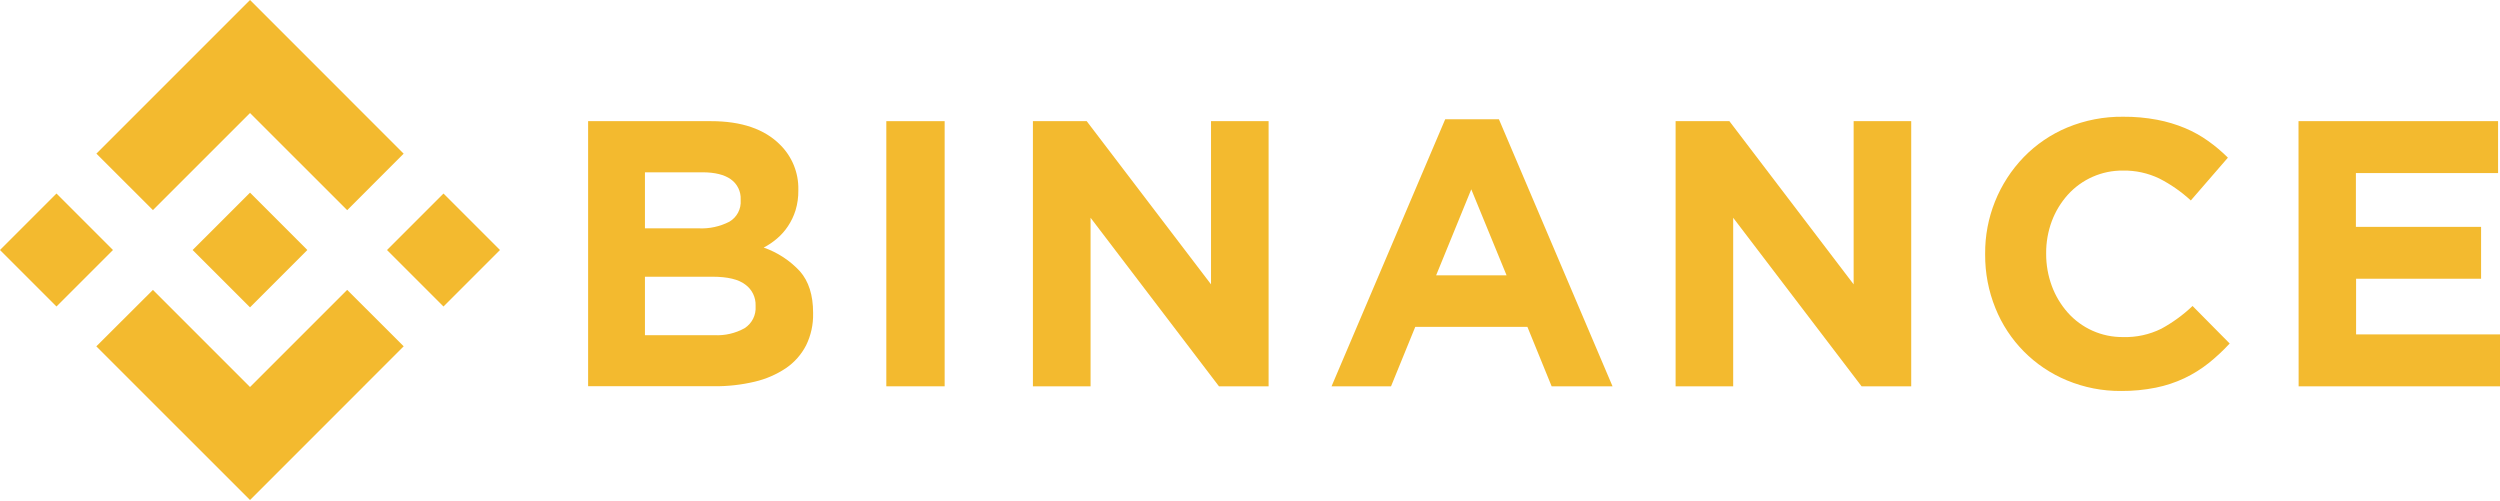
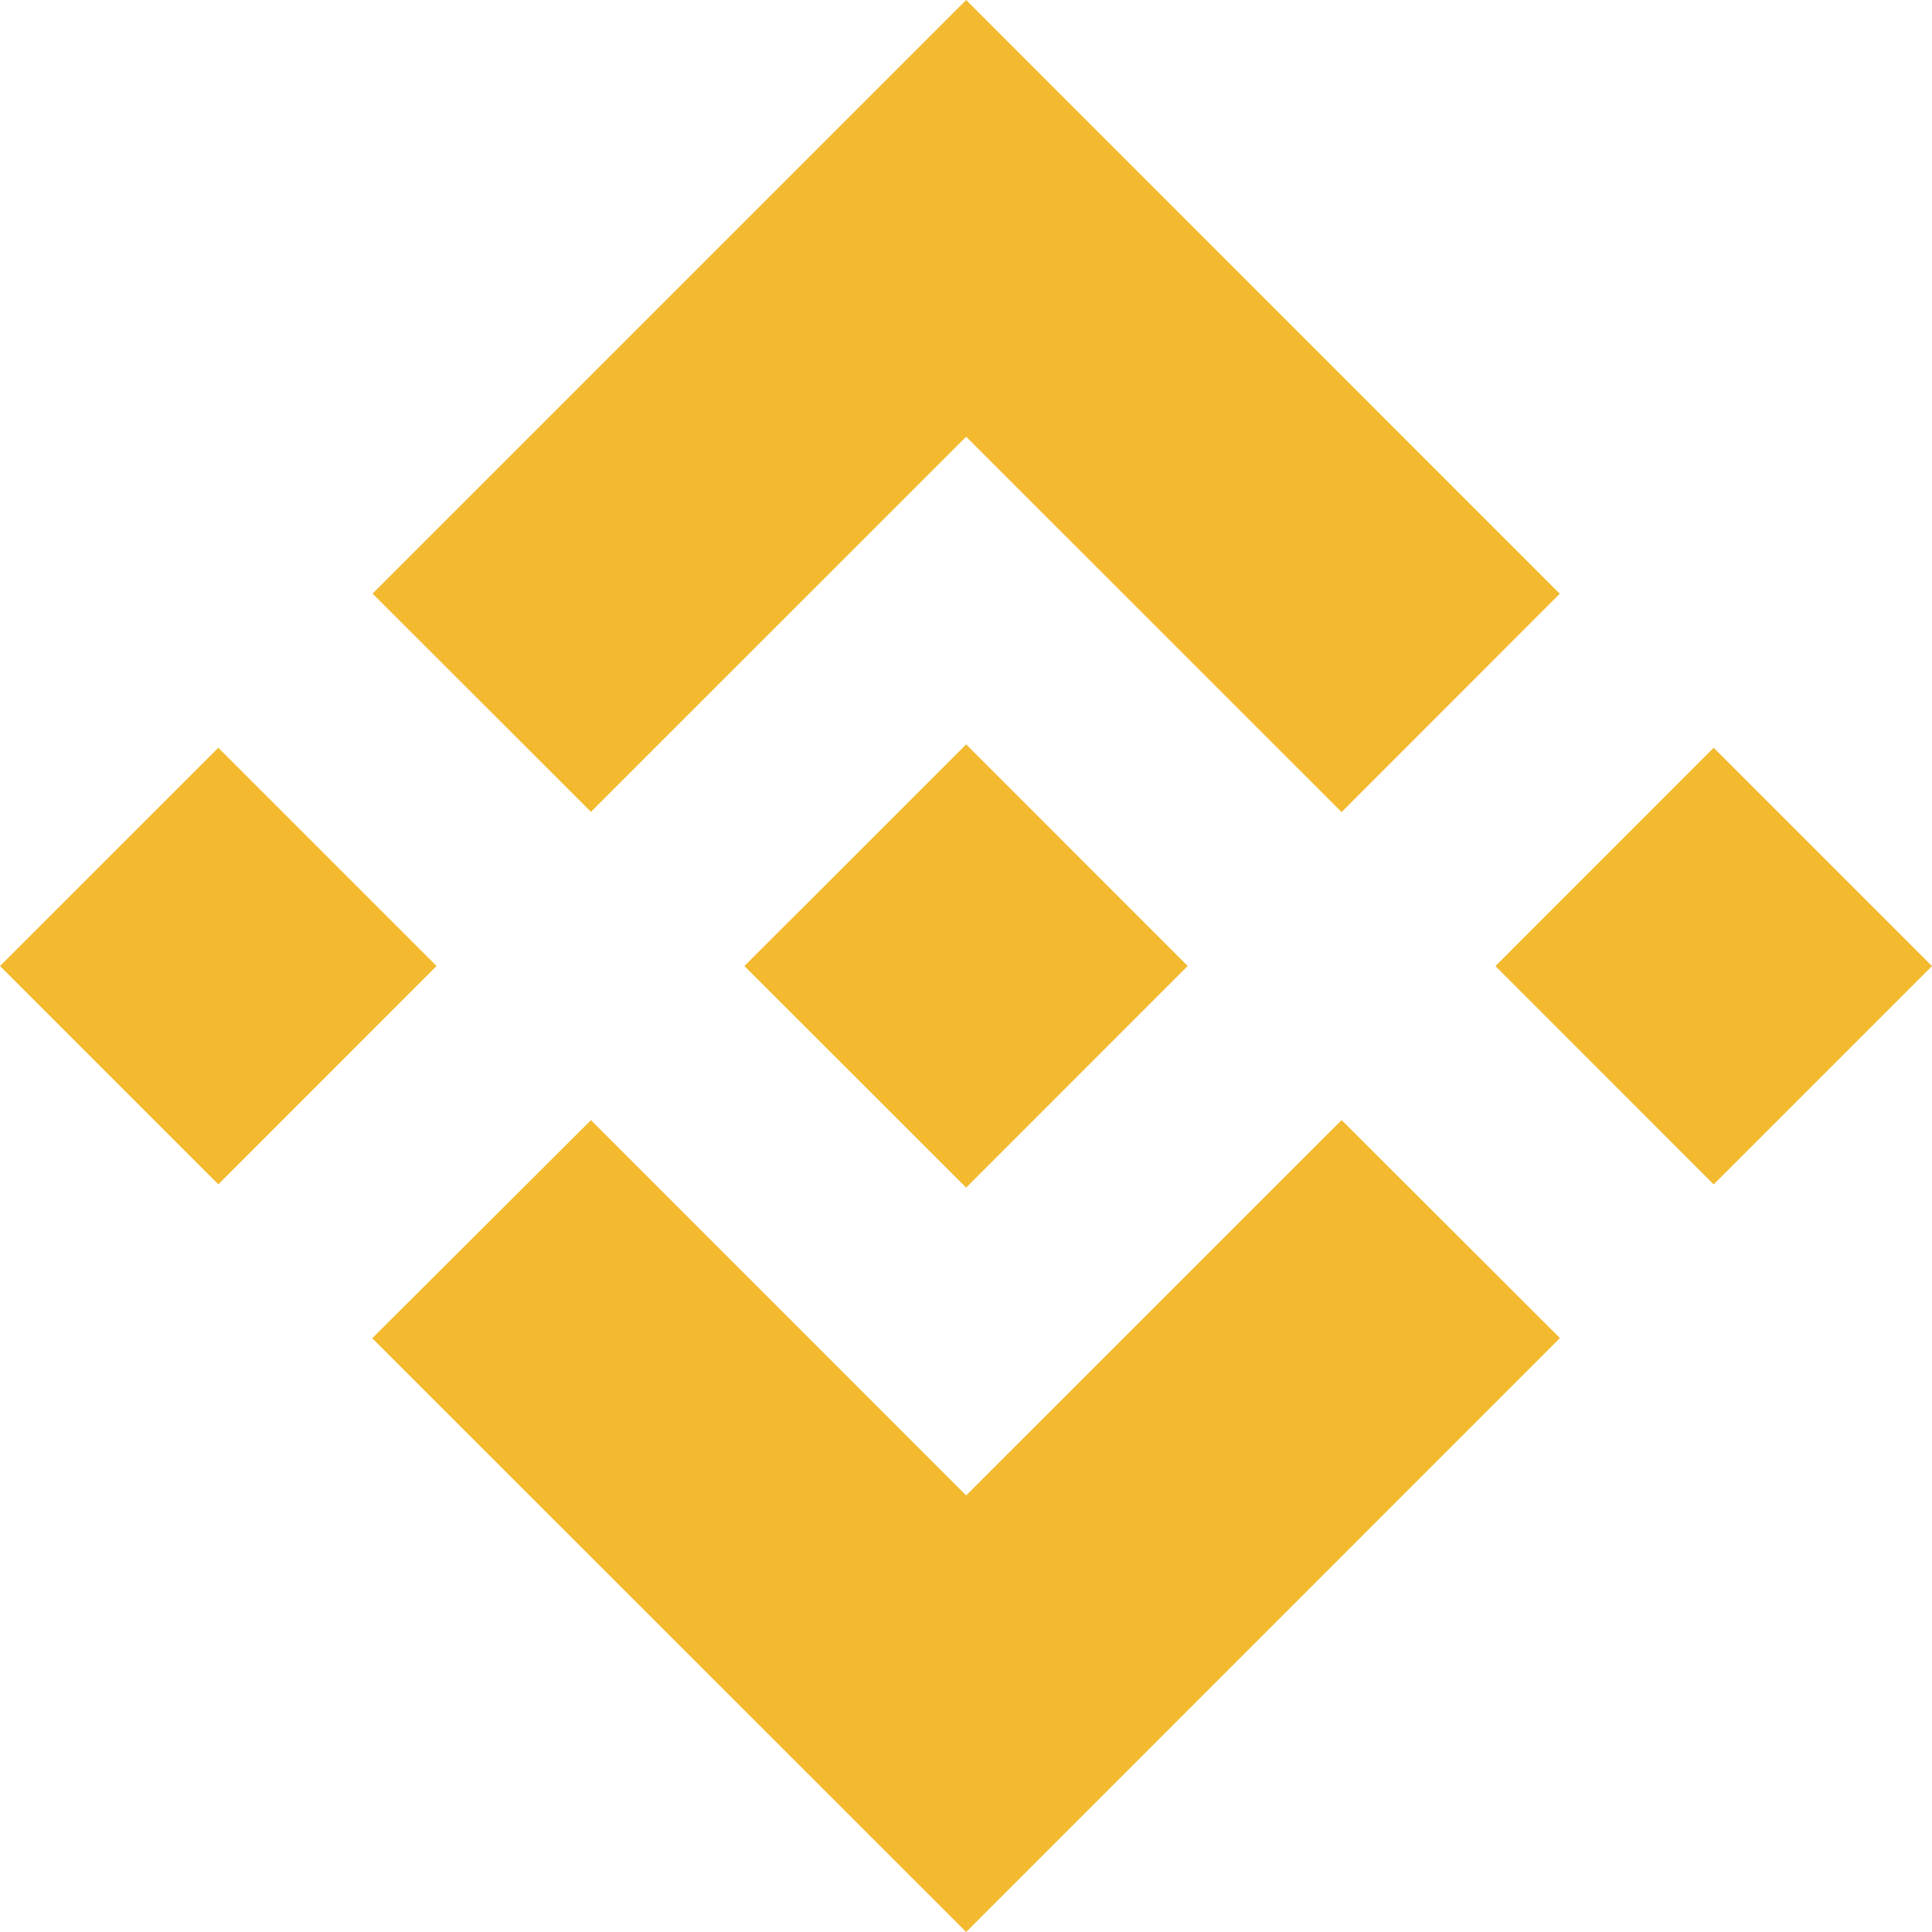
- <svg xmlns="http://www.w3.org/2000/svg" viewBox="0 0 633.04 126.61">
-   <g fill="#f3ba2f">
-     <path d="m38.72 53.2 24.59-24.58 24.6 24.6 14.3-14.31-38.9-38.91-38.9 38.9z" />
-     <path d="m3.64 53.19h20.23v20.23h-20.23z" transform="matrix(.7071068 -.7071068 .7071068 .7071068 -40.19 28.27)" />
-     <path d="m38.72 73.41 24.59 24.59 24.6-24.6 14.31 14.29-.01.01-38.9 38.91-38.9-38.89-.02-.02z" />
-     <path d="m101.64 53.19h20.23v20.23h-20.23z" transform="matrix(.7071068 -.7071068 .7071068 .7071068 -11.49 97.57)" />
-     <path d="m77.82 63.3-14.51-14.52-10.73 10.73-1.24 1.23-2.54 2.54-.02.02.02.03 14.51 14.5 14.51-14.52.01-.01z" />
-     <g transform="translate(.55)">
-       <path d="m148.37 30.68h31.12q11.58 0 17.52 6a15.5 15.5 0 0 1 4.59 11.32v.19a16.67 16.67 0 0 1 -.71 5.08 15.6 15.6 0 0 1 -1.91 4 14.77 14.77 0 0 1 -2.76 3.12 17.92 17.92 0 0 1 -3.39 2.3 22.66 22.66 0 0 1 9.17 6q3.34 3.8 3.34 10.5v.19a17.44 17.44 0 0 1 -1.77 8.06 15.72 15.72 0 0 1 -5.07 5.76 24.05 24.05 0 0 1 -7.95 3.45 42.7 42.7 0 0 1 -10.29 1.15h-31.89zm28 27.14a15.39 15.39 0 0 0 7.77-1.68 5.8 5.8 0 0 0 2.86-5.42v-.19a5.93 5.93 0 0 0 -2.49-5.13q-2.49-1.77-7.19-1.77h-14.56v14.19zm3.93 27.05a14.2 14.2 0 0 0 7.7-1.77 6.08 6.08 0 0 0 2.78-5.52v-.19a6.31 6.31 0 0 0 -2.59-5.32q-2.58-2-8.34-2h-17.09v14.8z" />
-       <path d="m223.88 30.68h14.77v67.14h-14.77z" />
-       <path d="m261 30.68h13.62l31.48 41.32v-41.32h14.58v67.14h-12.57l-32.51-42.68v42.68h-14.6z" />
-       <path d="m365.4 30.2h13.6l28.77 67.62h-15.42l-6.14-15.06h-28.39l-6.14 15.06h-15.06zm15.54 39.52-8.94-21.78-8.9 21.78z" />
-       <path d="m423.74 30.68h13.62l31.46 41.32v-41.32h14.58v67.14h-12.57l-32.51-42.68v42.68h-14.58z" />
-       <path d="m536.56 99a34.93 34.93 0 0 1 -13.72-2.68 33.17 33.17 0 0 1 -18.13-18.32 35.54 35.54 0 0 1 -2.59-13.53v-.19a34.84 34.84 0 0 1 9.79-24.51 33.23 33.23 0 0 1 11-7.48 35.9 35.9 0 0 1 14.19-2.73 44.49 44.49 0 0 1 8.58.77 35.66 35.66 0 0 1 7.06 2.11 30.5 30.5 0 0 1 5.85 3.26 39.52 39.52 0 0 1 5 4.22l-9.39 10.84a35.71 35.71 0 0 0 -8-5.57 20.47 20.47 0 0 0 -9.16-2 18.58 18.58 0 0 0 -14 6.14 21.09 21.09 0 0 0 -4.04 6.67 22.87 22.87 0 0 0 -1.43 8.11v.19a23.21 23.21 0 0 0 1.43 8.1 21.32 21.32 0 0 0 4 6.71 18.46 18.46 0 0 0 14 6.24 20.52 20.52 0 0 0 9.73-2.11 37.62 37.62 0 0 0 7.91-5.76l9.4 9.5a47.93 47.93 0 0 1 -5.37 5 32 32 0 0 1 -6.09 3.79 31.56 31.56 0 0 1 -7.24 2.39 43.11 43.11 0 0 1 -8.78.84z" />
-       <path d="m581.47 30.68h50.53v13.14h-36v13.62h31.7v13.14h-31.65v14.1h36.45v13.14h-51z" />
+ <svg xmlns="http://www.w3.org/2000/svg" stroke-miterlimit="10" style="fill-rule:nonzero;clip-rule:evenodd;stroke-linecap:round;stroke-linejoin:round;" version="1.1" viewBox="0 0 24 24" xml:space="preserve">
+   <defs />
+   <clipPath id="ArtboardFrame">
+     <rect height="24" width="24" x="0" y="0" />
+   </clipPath>
+   <g clip-path="url(#ArtboardFrame)" id="Untitled">
+     <g opacity="1">
+       <path d="M7.341 10.085L12.002 5.425L16.666 10.088L19.376 7.376L12.002-0L4.628 7.374L7.341 10.085Z" fill="#f3ba2f" fill-rule="nonzero" opacity="1" stroke="none" />
+       <path d="M-1.77636e-15 12L2.712 9.289L5.423 12L2.712 14.712L-1.77636e-15 12Z" fill="#f3ba2f" fill-rule="nonzero" opacity="1" stroke="none" />
+       <path d="M7.341 13.915L12.002 18.577L16.666 13.914L19.378 16.622L19.376 16.624L12.002 24L4.628 16.628L4.624 16.624L7.341 13.915Z" fill="#f3ba2f" fill-rule="nonzero" opacity="1" stroke="none" />
+       <path d="M18.577 12.001L21.288 9.289L24 12.001L21.288 14.713L18.577 12.001Z" fill="#f3ba2f" fill-rule="nonzero" opacity="1" stroke="none" />
+       <path d="M14.753 11.999L12.002 9.247L9.968 11.281L9.733 11.514L9.252 11.995L9.248 11.999L9.252 12.005L12.002 14.753L14.753 12.001L14.755 11.999L14.753 11.999Z" fill="#f3ba2f" fill-rule="nonzero" opacity="1" stroke="none" />
    </g>
  </g>
</svg>
